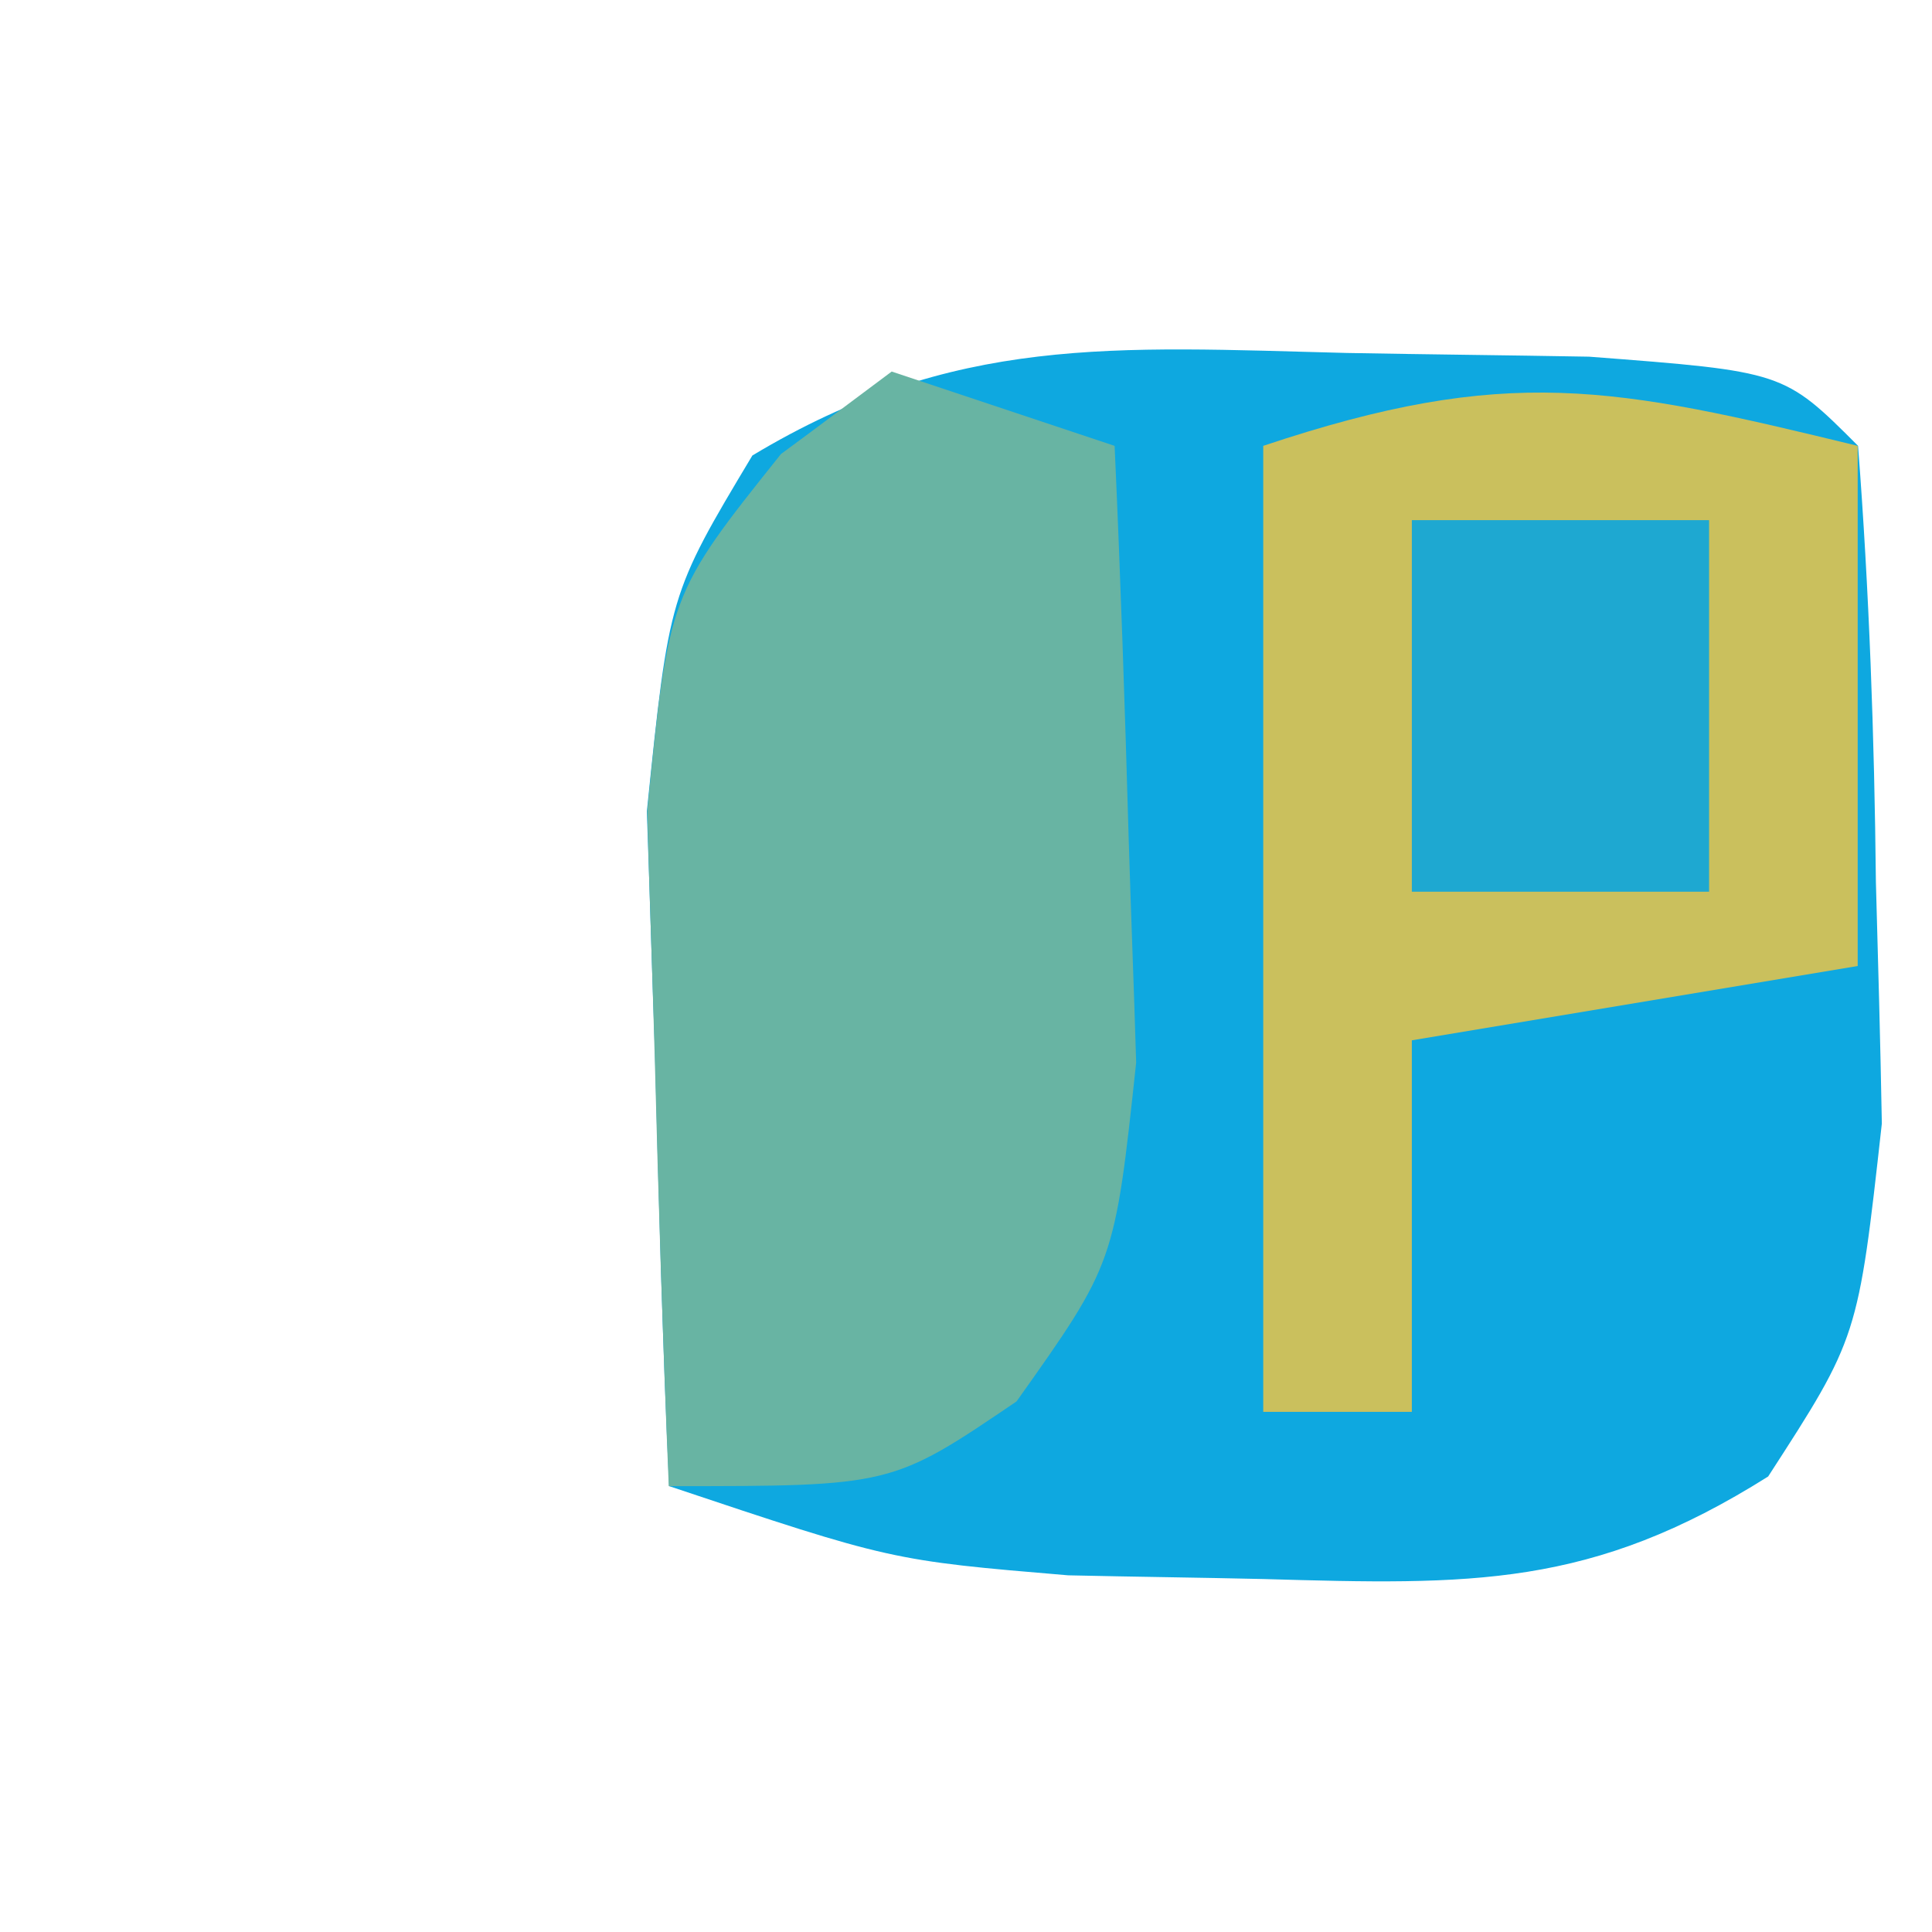
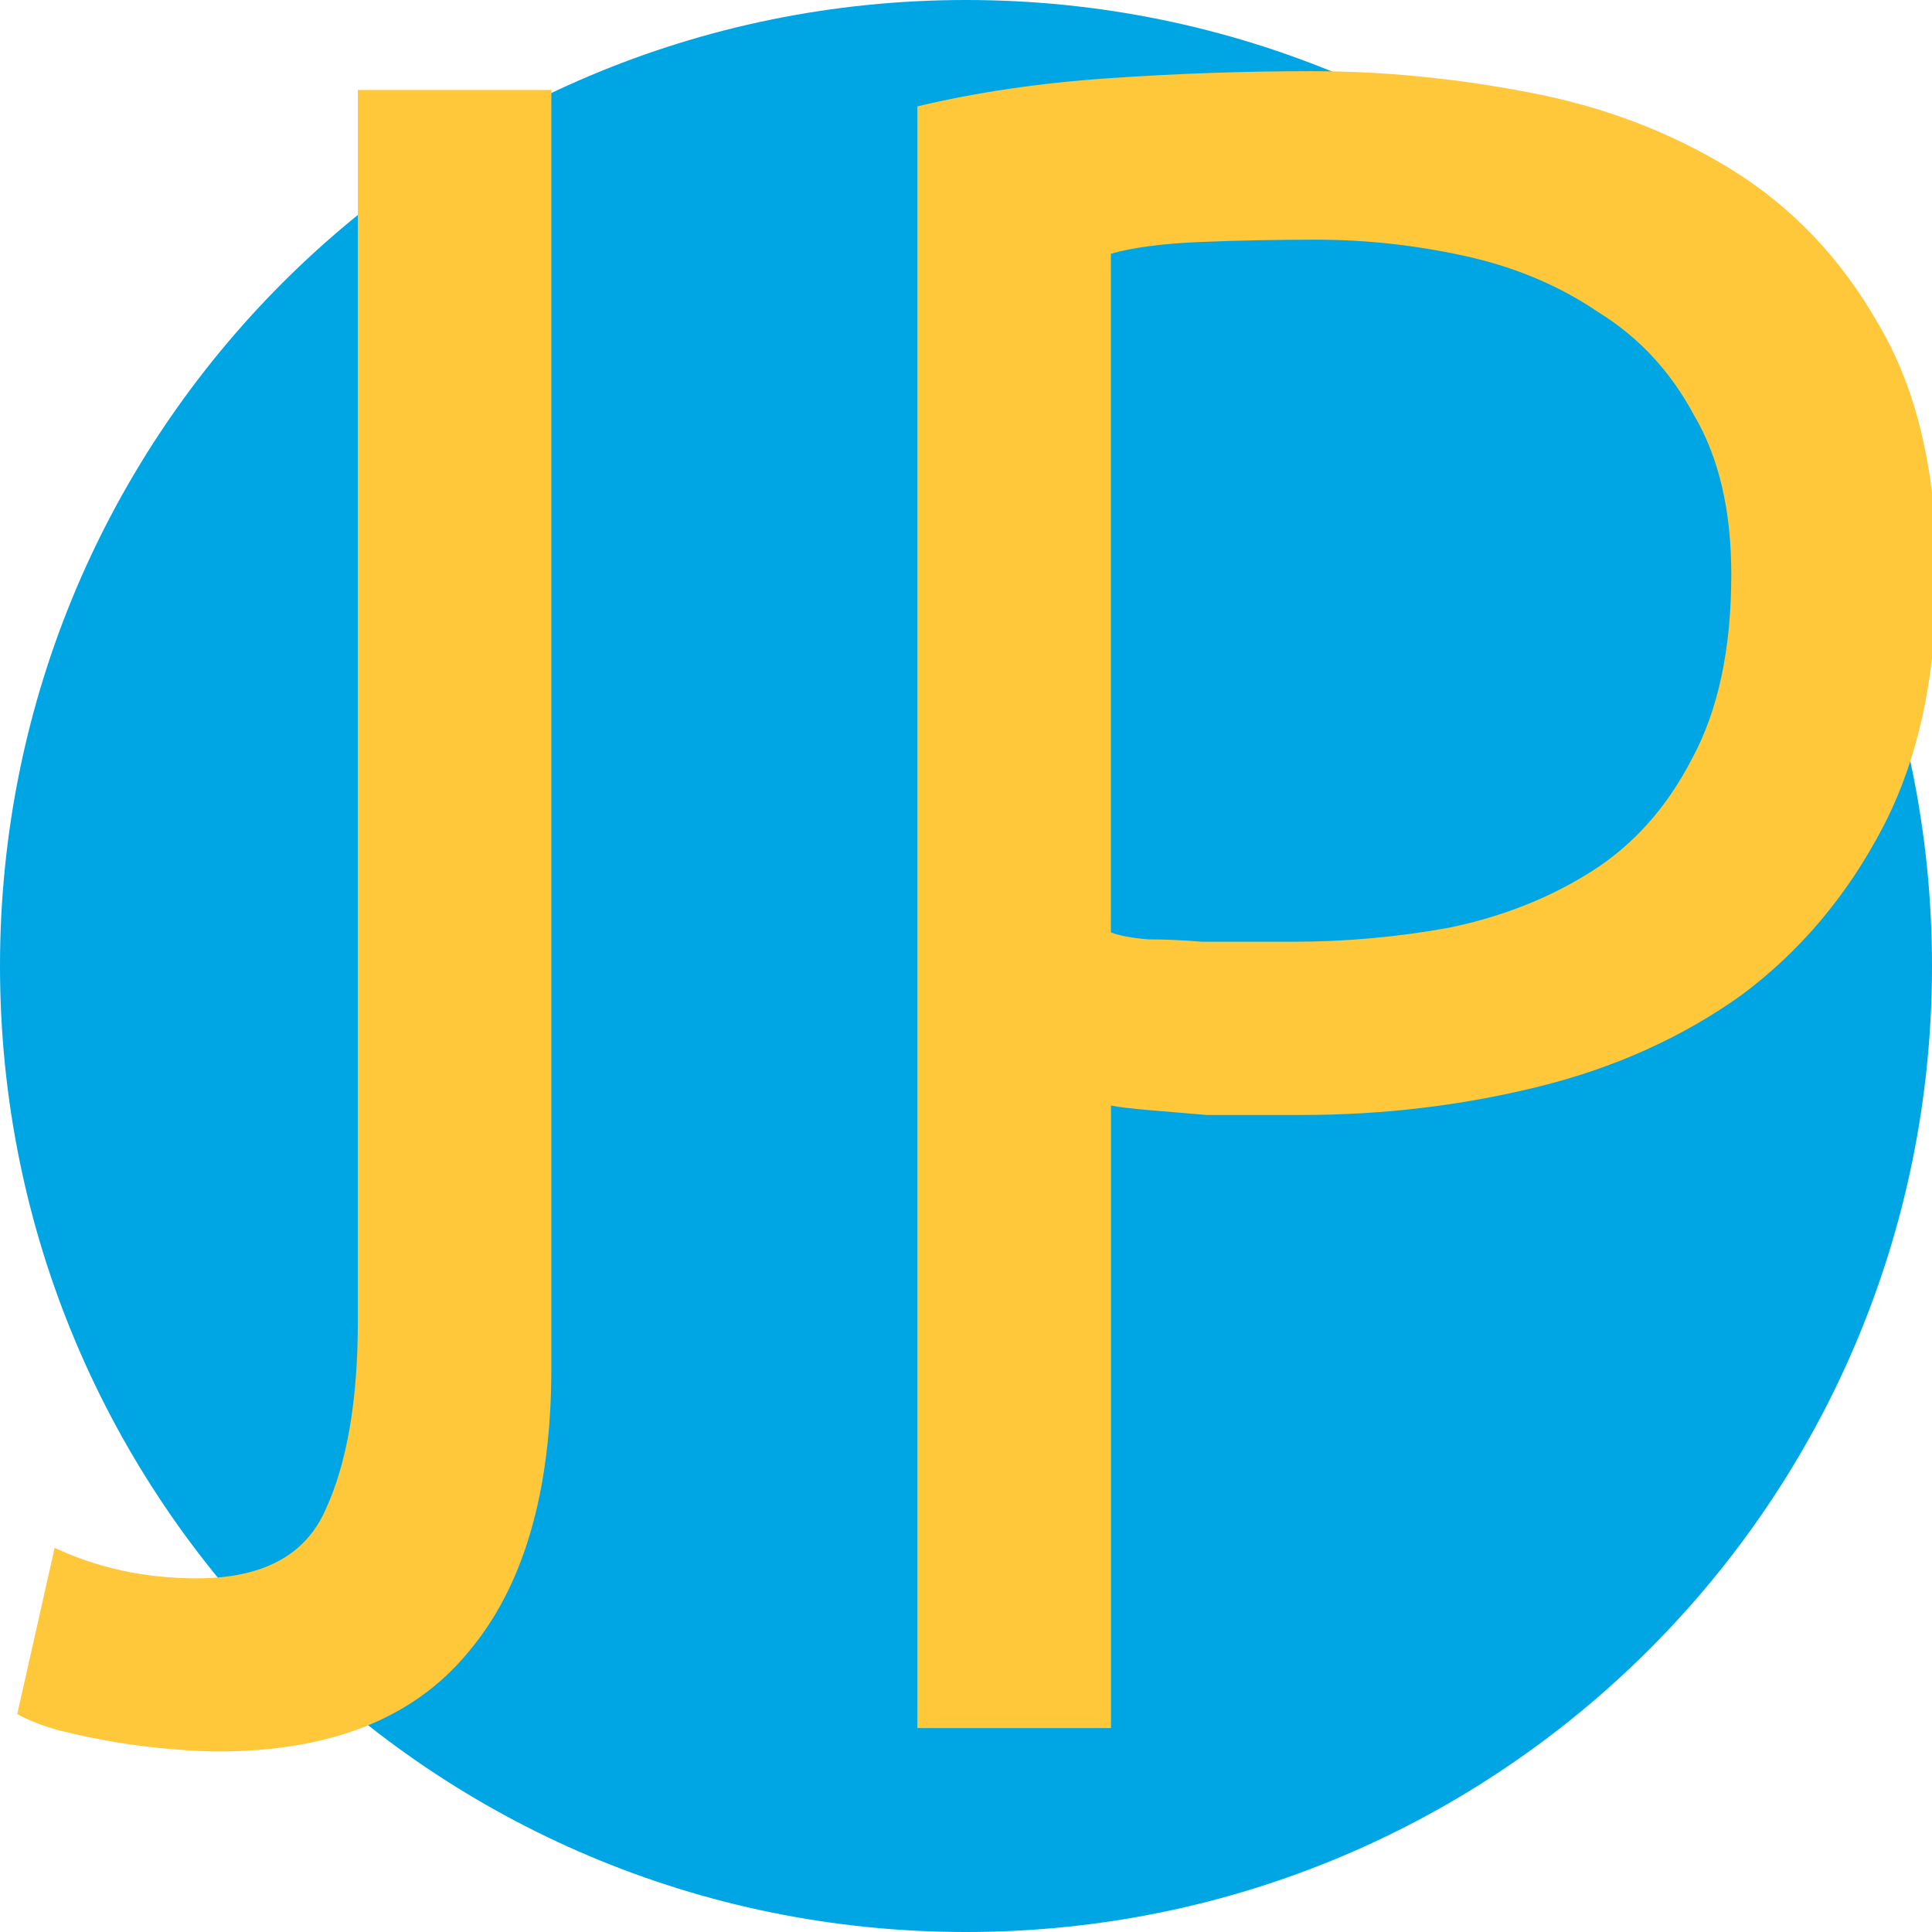
- <svg xmlns="http://www.w3.org/2000/svg" version="1.1" width="24" height="24" viewBox="-9 -1 26 18">
-   <path d="M0 0 C1.08 0.02 2.15 0.03 3.26 0.05 C5.88 0.25 5.88 0.25 6.88 1.25 C7.03 3.2 7.1 5.17 7.12 7.12 C7.15 8.19 7.18 9.26 7.2 10.37 C6.88 13.25 6.88 13.25 5.67 15.12 C3.29 16.62 1.68 16.58 -1.12 16.5 C-1.99 16.48 -2.86 16.47 -3.75 16.45 C-6.13 16.25 -6.13 16.25 -9.12 15.25 C-9.21 13.31 -9.26 11.38 -9.31 9.44 C-9.35 8.36 -9.38 7.28 -9.42 6.17 C-9.12 3.25 -9.12 3.25 -8 1.38 C-5.29 -0.25 -3.13 -0.08 0 0 Z " fill="#0EA8E0" transform="translate(9.125,-0.25)" />
-   <path d="M0 0 C0.99 0.33 1.98 0.66 3 1 C3.08 2.77 3.14 4.54 3.19 6.31 C3.22 7.3 3.26 8.28 3.29 9.3 C3 12 3 12 1.68 13.86 C0 15 0 15 -3 15 C-3.08 13.06 -3.14 11.13 -3.19 9.19 C-3.22 8.11 -3.26 7.03 -3.29 5.92 C-3 3 -3 3 -1.49 1.11 C-1 0.75 -0.51 0.38 0 0 Z " fill="#68B4A3" transform="translate(3,0)" />
-   <path d="M0 0 C0 2.31 0 4.62 0 7 C-1.98 7.33 -3.96 7.66 -6 8 C-6 9.65 -6 11.3 -6 13 C-6.66 13 -7.32 13 -8 13 C-8 8.71 -8 4.42 -8 0 C-4.71 -1.1 -3.29 -0.8 0 0 Z " fill="#CAC05D" transform="translate(16,1)" />
-   <path d="M0 0 C1.32 0 2.64 0 4 0 C4 1.65 4 3.3 4 5 C2.68 5 1.36 5 0 5 C0 3.35 0 1.7 0 0 Z " fill="#1EA8D1" transform="translate(10,2)" />
+ <svg xmlns="http://www.w3.org/2000/svg" version="1.2" viewBox="0 0 180 180" width="180" height="180">
+   <style>
+ 		.s0 { fill: #00a5e4 } 
+ 		.s1 { fill: #ffc73a } 
+ 	</style>
+   <path id="Layer 1" fill-rule="evenodd" class="s0" d="m90 180c-49.77 0-90-40.23-90-90 0-49.77 40.23-90 90-90 49.77 0 90 40.23 90 90 0 49.77-40.23 90-90 90z" />
+   <path id="j" class="s1" d="m33.34 123.06v-114.68h18.03v119.04q0 17.45-7.82 26.6-7.61 9.16-23.25 9.16-1.74 0-4.35-0.22-2.6-0.22-5.21-0.65-2.61-0.44-5.22-1.09-2.39-0.66-3.91-1.53l3.48-15.48q6.08 2.84 13.25 2.84 9.13 0 11.96-6.33 3.04-6.54 3.04-17.66z" />
+   <path id="p" fill-rule="evenodd" class="s1" d="m85.47 161v-151.09q8.26-1.97 17.82-2.62 9.56-0.66 18.9-0.66 10 0 20.21 1.97 10.43 1.96 18.91 7.19 8.47 5.23 13.69 14.39 5.43 9.16 5.43 23.33 0 13.96-5 23.55-5 9.59-13.25 15.7-8.26 5.88-18.91 8.5-10.65 2.62-21.95 2.62-1.08 0-3.69 0-2.39 0-5.21 0-2.61-0.22-5.22-0.44-2.61-0.22-3.69-0.44v58zm37.15-138.67q-5.65 0-10.86 0.22-5.22 0.22-8.26 1.09v63.23q1.09 0.44 3.48 0.65 2.39 0 5 0.22 2.6 0 4.99 0 2.39 0 3.48 0 7.39 0 14.56-1.31 7.39-1.52 13.25-5.23 5.87-3.71 9.35-10.46 3.69-6.76 3.69-17.23 0-8.94-3.47-14.82-3.26-6.11-8.91-9.6-5.44-3.7-12.39-5.23-6.95-1.53-13.91-1.53z" />
</svg>
